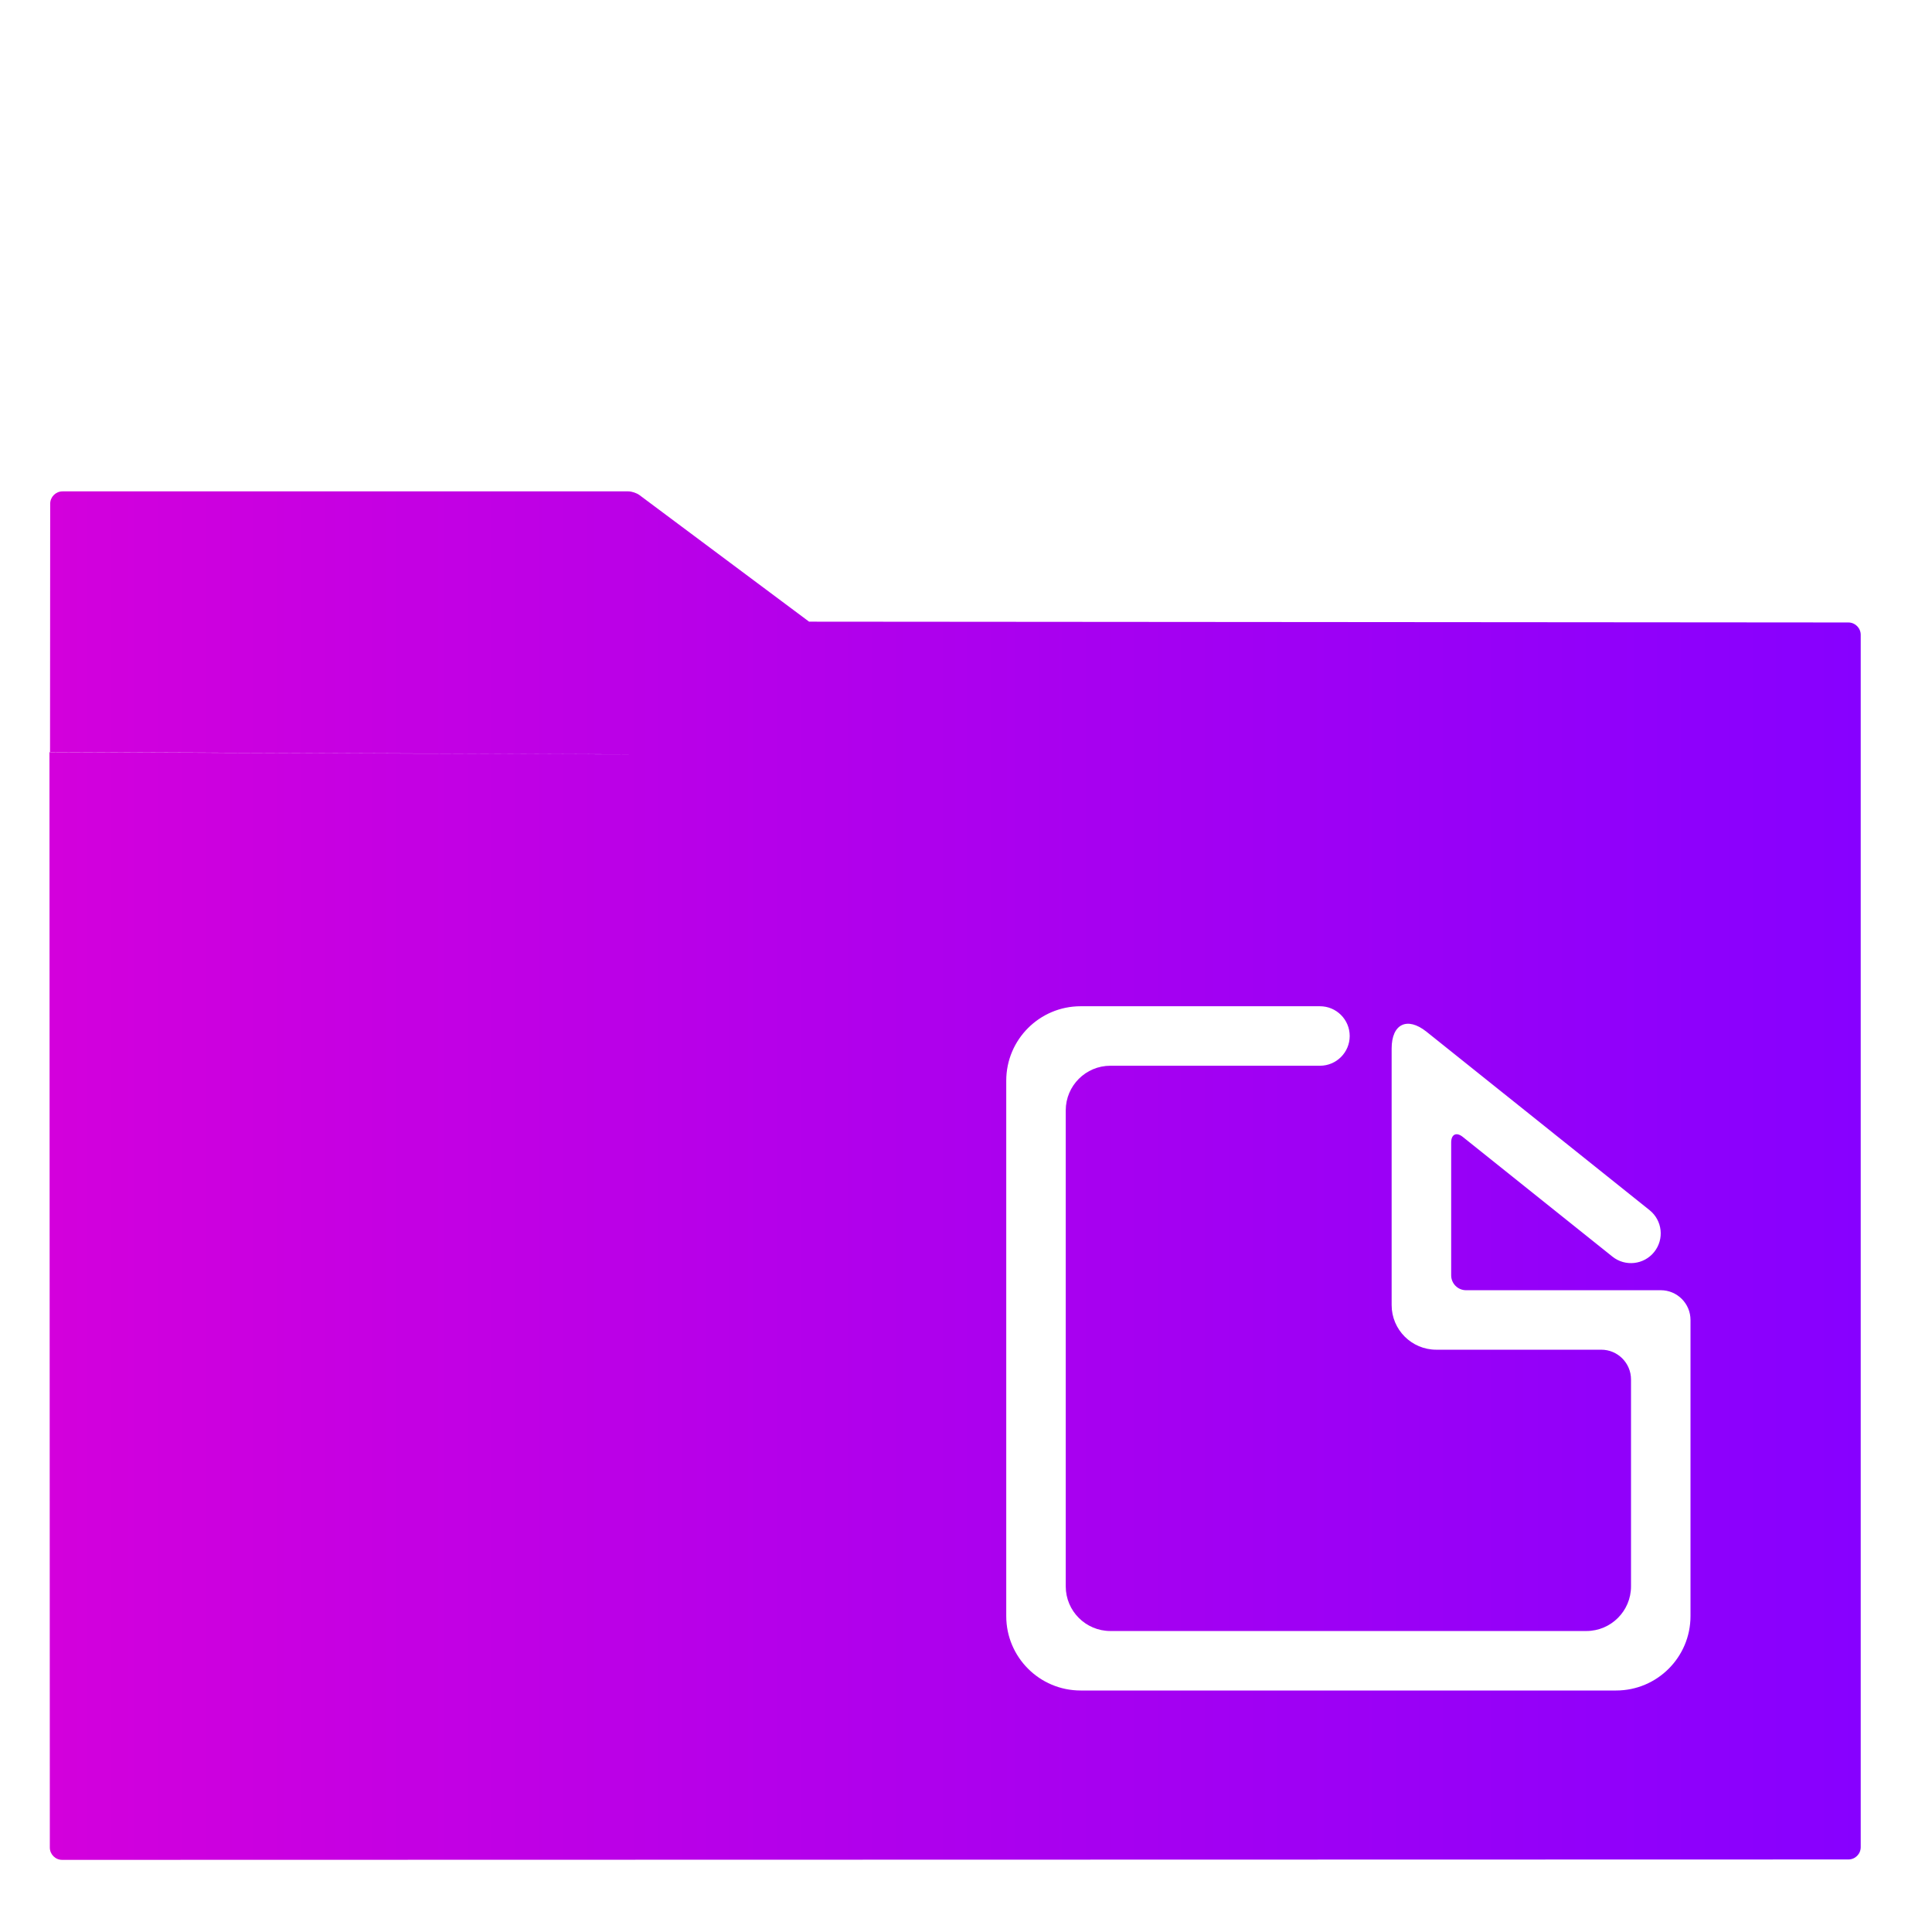
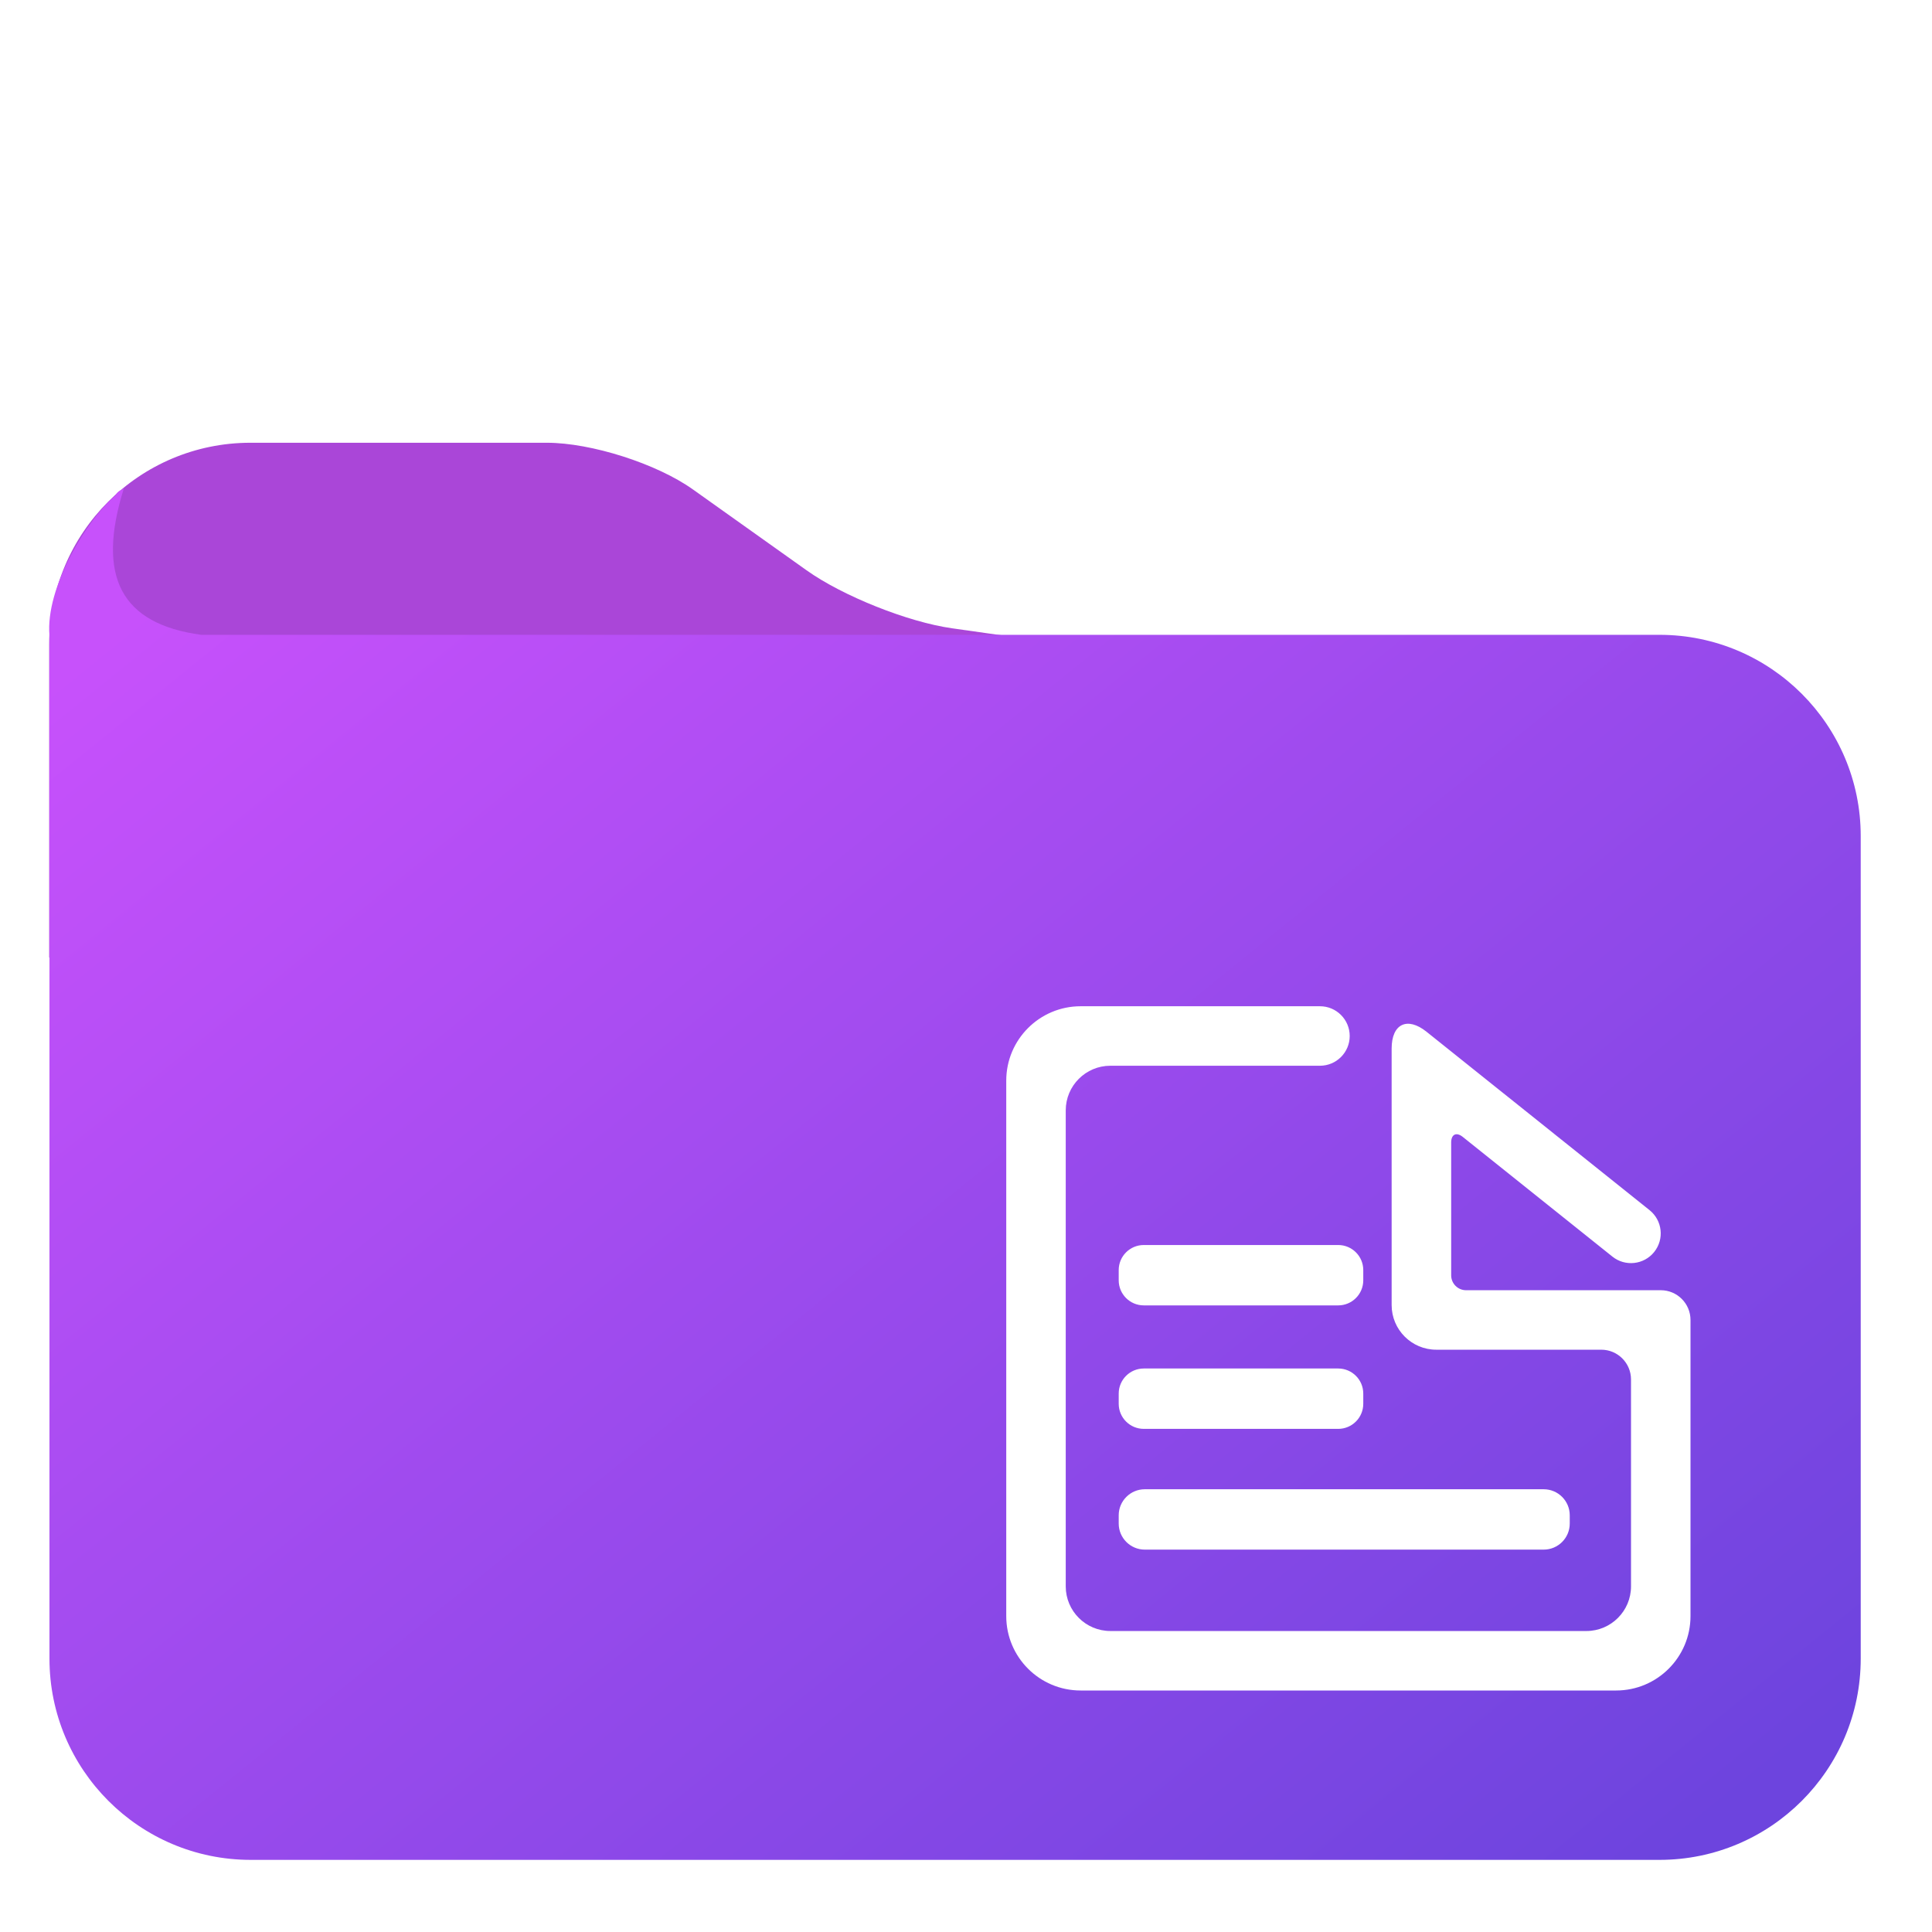
<svg xmlns="http://www.w3.org/2000/svg" style="isolation:isolate" viewBox="0 0 48 48" width="48pt" height="48pt">
-   <linearGradient id="_lgradient_9" x1="-0" y1="0.5" x2="1" y2="0.5" gradientTransform="matrix(45,0,0,34,1.229,12.208)" gradientUnits="userSpaceOnUse">
-     <stop offset="0%" stop-opacity="1" style="stop-color:rgb(211,0,220)" />
-     <stop offset="100%" stop-opacity="1" style="stop-color:rgb(135,0,255)" />
-   </linearGradient>
-   <path d=" M 20.104 15.447 L 20.107 15.445 L 45.923 15.465 C 46.092 15.466 46.229 15.603 46.229 15.772 L 46.229 45.892 C 46.229 46.061 46.092 46.198 45.923 46.198 L 1.545 46.208 C 1.376 46.208 1.238 46.071 1.238 45.902 L 1.229 18.688 L 15.61 18.743 C 15.616 18.743 15.623 18.743 15.63 18.742 L 1.243 18.683 L 1.247 12.515 C 1.247 12.346 1.385 12.208 1.554 12.208 L 15.61 12.208 C 15.695 12.208 15.819 12.249 15.887 12.3 L 20.104 15.447 Z " fill-rule="evenodd" fill="url(#_lgradient_9)" />
-   <path d=" M 32.794 26.478 L 32.794 26.478 C 33.202 26.478 33.533 26.147 33.533 25.739 L 33.533 25.739 C 33.533 25.331 33.202 25 32.794 25 L 32.794 25 L 26.848 25 C 25.828 25 25 25.828 25 26.848 L 25 40.152 C 25 41.172 25.828 42 26.848 42 L 40.152 42 C 41.172 42 42 41.172 42 40.152 L 42 32.794 C 42 32.386 41.669 32.055 41.261 32.055 L 36.423 32.055 C 36.219 32.055 36.054 31.889 36.054 31.685 L 36.054 28.385 C 36.054 28.181 36.183 28.119 36.342 28.246 L 40.06 31.22 L 40.06 31.22 C 40.378 31.475 40.843 31.423 41.098 31.105 L 41.098 31.105 C 41.353 30.787 41.302 30.322 40.984 30.067 L 40.984 30.067 L 35.441 25.633 C 34.963 25.251 34.575 25.438 34.575 26.05 L 34.575 32.425 C 34.575 33.036 35.072 33.533 35.684 33.533 L 39.783 33.533 C 40.191 33.533 40.522 33.864 40.522 34.272 L 40.522 39.413 C 40.522 40.025 40.025 40.522 39.413 40.522 L 27.587 40.522 C 26.975 40.522 26.478 40.025 26.478 39.413 L 26.478 27.587 C 26.478 26.975 26.975 26.478 27.587 26.478 L 32.794 26.478 Z " fill="rgb(255,255,255)" />
+   <g>
+     <path d=" M 42 16.792 L 1.222 23.792 L 1.222 16 C 1.222 13.24 3.462 11 6.222 11 L 13.585 11 C 14.688 11 16.315 11.519 17.214 12.159 L 20.039 14.169 C 20.938 14.809 22.556 15.454 23.649 15.609 L 32 16.792 L 42 16.792 Z " fill="rgb(170,70,216)" />
+     <linearGradient id="_lgradient_12" x1="0.031" y1="0.109" x2="0.958" y2="0.975" gradientTransform="matrix(45.007,0,0,34.066,1.222,12.142)" gradientUnits="userSpaceOnUse">
+       <stop offset="0%" stop-opacity="1" style="stop-color:rgb(199,81,251)" />
+       <stop offset="97.5%" stop-opacity="1" style="stop-color:rgb(109,68,222)" />
+     </linearGradient>
+     <path d=" M 5 15.772 C 3.003 15.503 2.392 14.323 3.075 12.142 Q 2.915 12.203 2.866 12.31 C 2.169 12.898 1.123 14.595 1.229 15.792 L 1.229 41.208 C 1.229 43.968 3.469 46.208 6.229 46.208 L 41.229 46.208 C 43.989 46.208 46.229 43.968 46.229 41.208 L 46.229 20.772 C 46.229 18.012 43.989 15.772 41.229 15.772 L 5 15.772 Z " fill="url(#_lgradient_12)" />
+   </g>
+   <path d=" M 32.794 26.478 L 32.794 26.478 C 33.202 26.478 33.533 26.147 33.533 25.739 L 33.533 25.739 C 33.533 25.331 33.202 25 32.794 25 L 32.794 25 L 26.848 25 C 25.828 25 25 25.828 25 26.848 L 25 40.152 C 25 41.172 25.828 42 26.848 42 L 40.152 42 C 41.172 42 42 41.172 42 40.152 L 42 32.794 C 42 32.386 41.669 32.055 41.261 32.055 L 36.423 32.055 C 36.219 32.055 36.054 31.889 36.054 31.685 L 36.054 28.385 C 36.054 28.181 36.183 28.119 36.342 28.246 L 40.06 31.22 L 40.06 31.22 C 40.378 31.475 40.843 31.423 41.098 31.105 L 41.098 31.105 C 41.353 30.787 41.302 30.322 40.984 30.067 L 40.984 30.067 L 35.441 25.633 C 34.963 25.251 34.575 25.438 34.575 26.05 L 34.575 32.425 C 34.575 33.036 35.072 33.533 35.684 33.533 L 39.783 33.533 C 40.191 33.533 40.522 33.864 40.522 34.272 L 40.522 39.413 C 40.522 40.025 40.025 40.522 39.413 40.522 L 27.587 40.522 C 26.975 40.522 26.478 40.025 26.478 39.413 L 26.478 27.587 C 26.478 26.975 26.975 26.478 27.587 26.478 L 32.794 26.478 L 32.794 26.478 L 32.794 26.478 Z  M 28.442 37 L 38.352 37 C 38.71 37 39 37.29 39 37.648 L 39 37.852 C 39 38.21 38.71 38.5 38.352 38.5 L 28.442 38.5 C 28.085 38.5 27.794 38.21 27.794 37.852 L 27.794 37.648 C 27.794 37.29 28.085 37 28.442 37 L 28.442 37 L 28.442 37 Z  M 28.417 34 L 33.247 34 C 33.591 34 33.87 34.279 33.87 34.623 L 33.87 34.877 C 33.87 35.221 33.591 35.5 33.247 35.5 L 28.417 35.5 C 28.073 35.5 27.794 35.221 27.794 34.877 L 27.794 34.623 C 27.794 34.279 28.073 34 28.417 34 L 28.417 34 Z  M 28.417 30.932 L 33.247 30.932 C 33.591 30.932 33.87 31.211 33.87 31.554 L 33.87 31.809 C 33.87 32.153 33.591 32.432 33.247 32.432 L 28.417 32.432 C 28.073 32.432 27.794 32.153 27.794 31.809 L 27.794 31.554 C 27.794 31.211 28.073 30.932 28.417 30.932 Z " fill-rule="evenodd" fill="rgb(255,255,255)" />
</svg>
